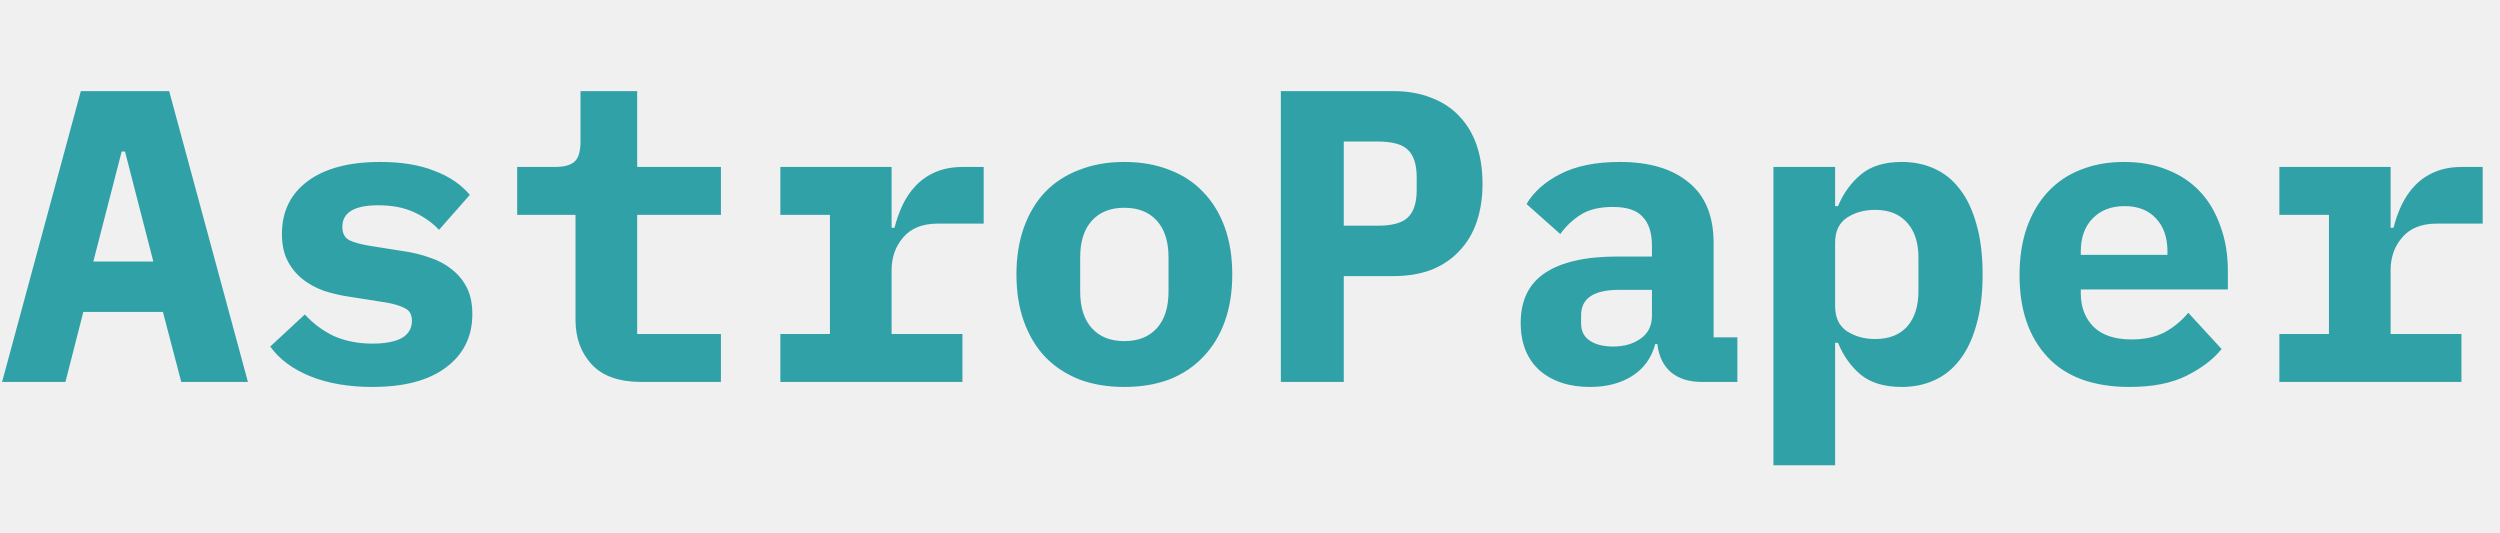
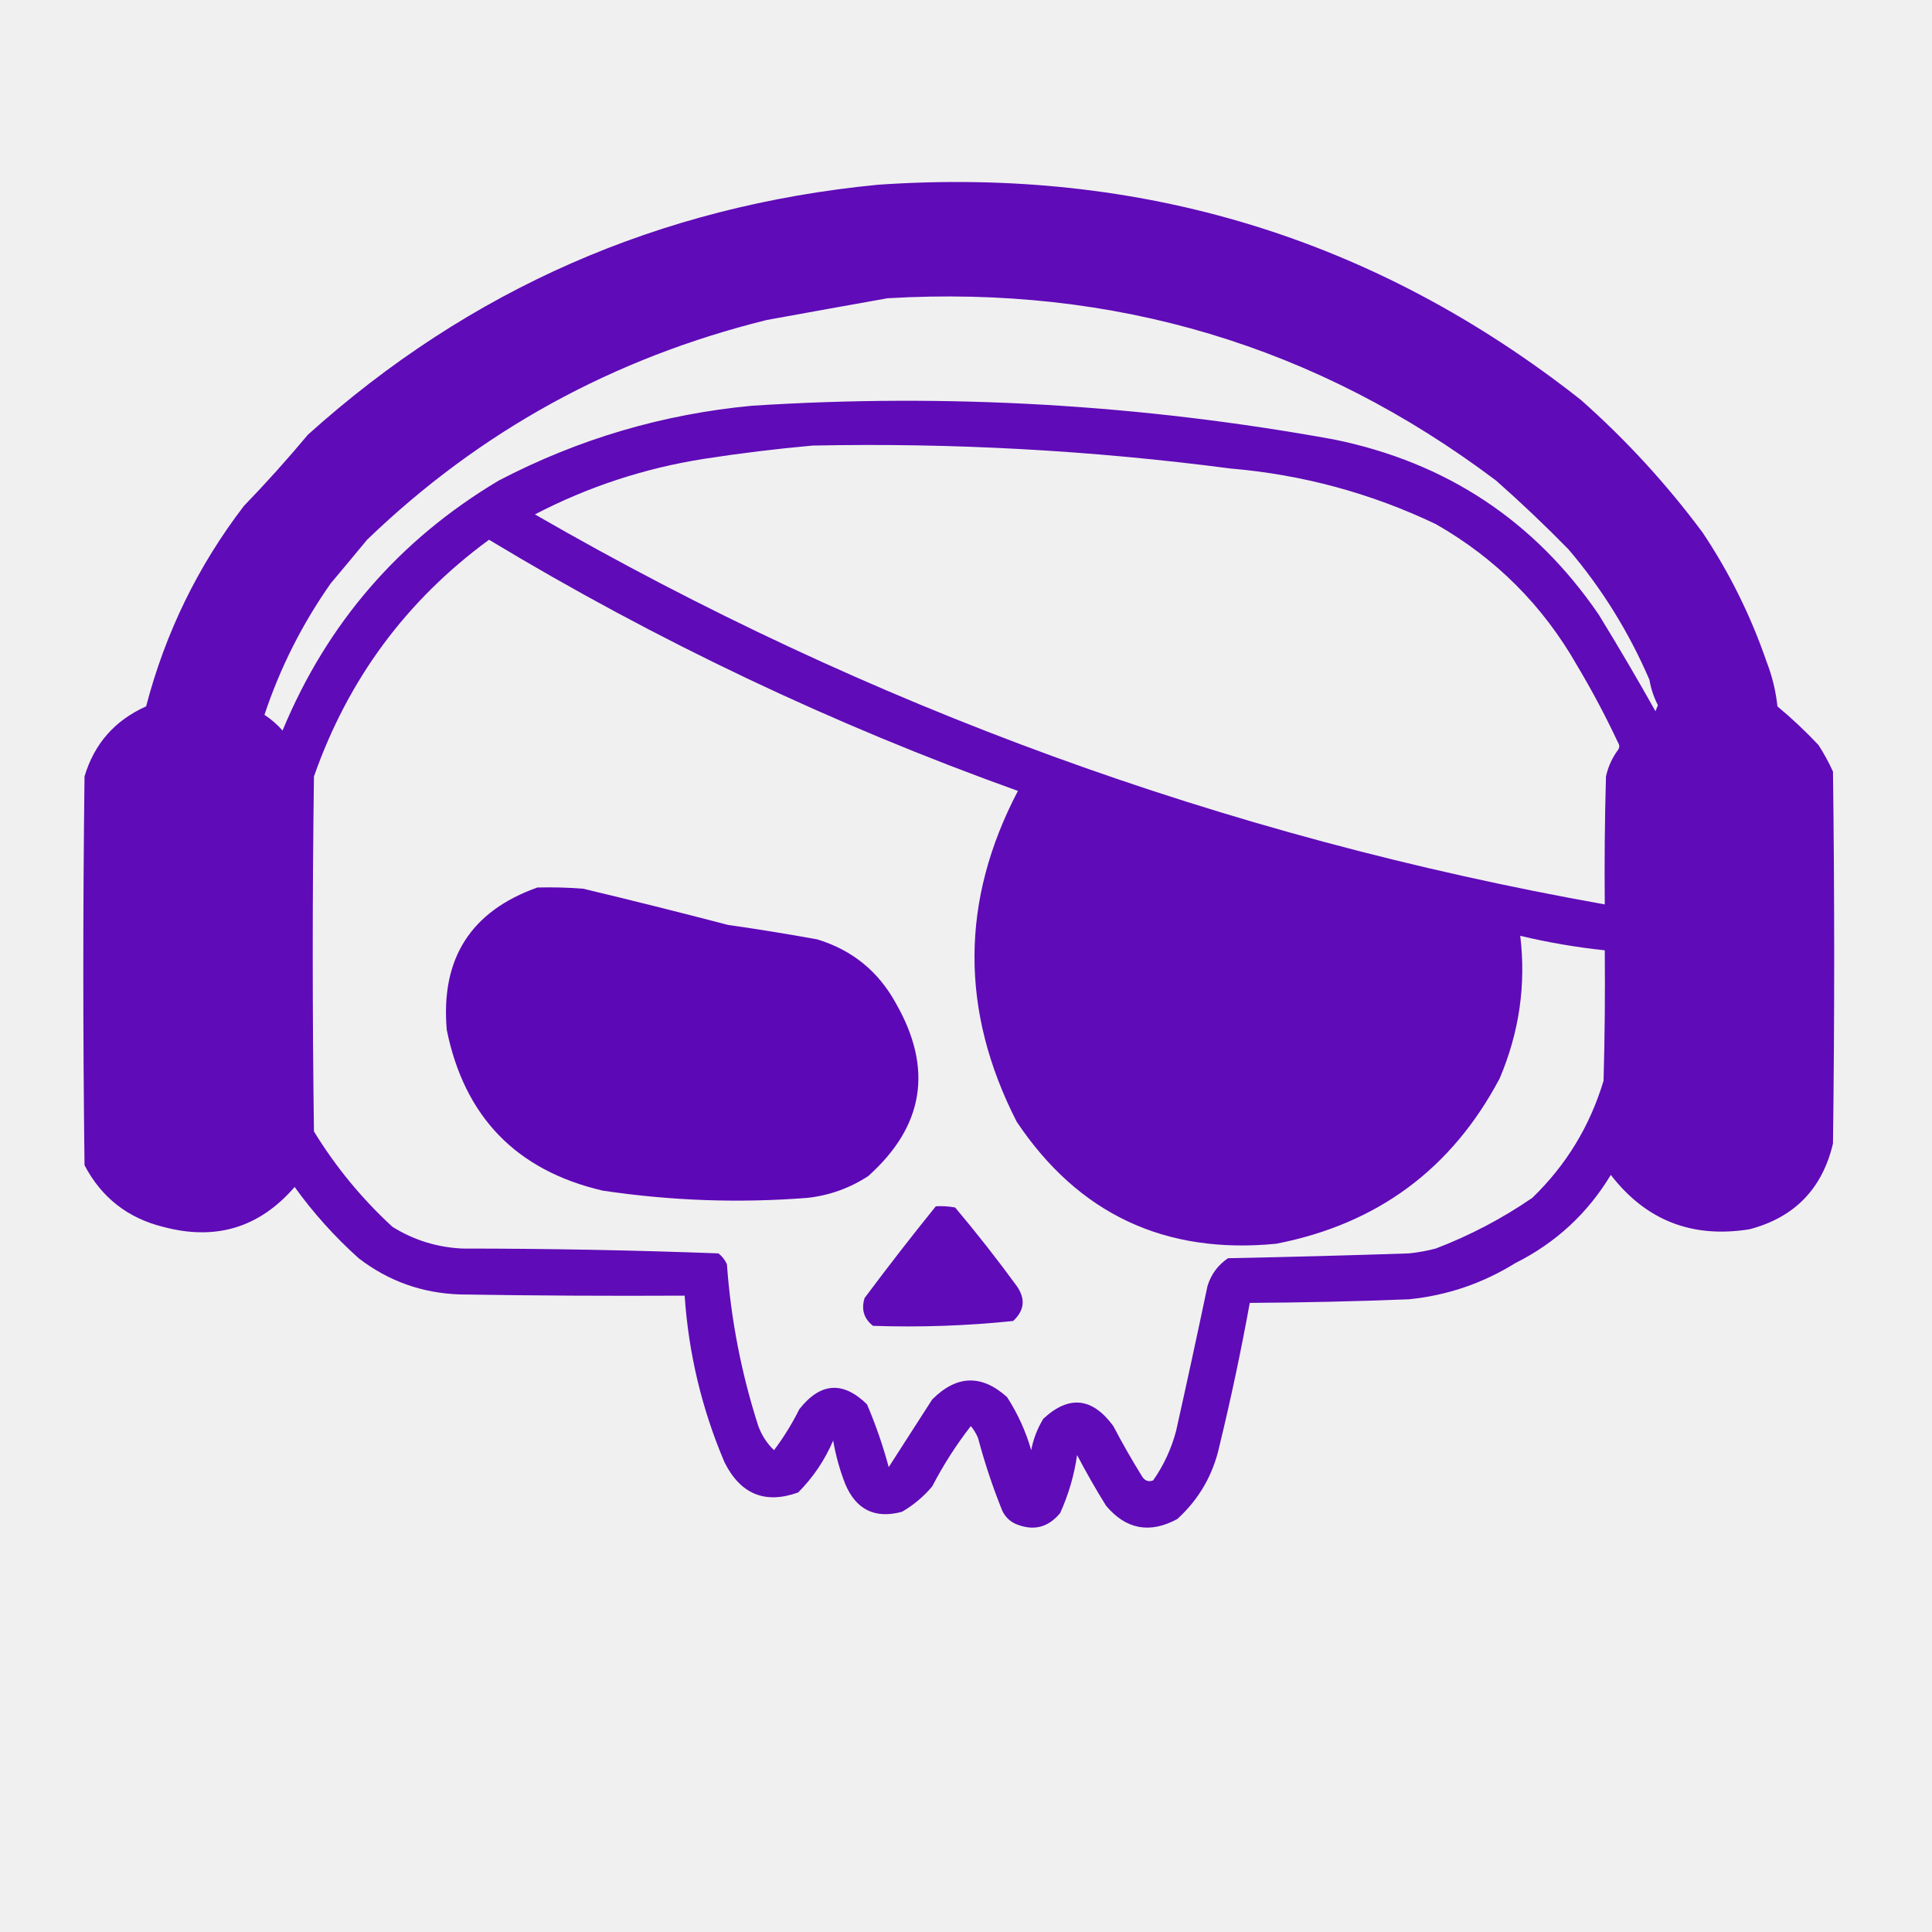
- <svg xmlns="http://www.w3.org/2000/svg" width="216" height="46" viewBox="0 0 216 46" fill="none">
-   <g clip-path="url(#clip0_1954_681)">
-     <path d="M15.66 33L14.076 26.952H7.2L5.652 33H0.18L6.984 7.872H14.616L21.42 33H15.66ZM10.8 13.092H10.512L8.064 22.596H13.248L10.8 13.092ZM32.17 33.432C30.106 33.432 28.306 33.12 26.77 32.496C25.258 31.872 24.118 31.02 23.35 29.94L26.338 27.168C27.058 27.96 27.898 28.584 28.858 29.04C29.842 29.472 30.958 29.688 32.206 29.688C33.262 29.688 34.09 29.532 34.69 29.22C35.29 28.884 35.59 28.38 35.59 27.708C35.59 27.18 35.386 26.82 34.978 26.628C34.57 26.412 34.006 26.244 33.286 26.124L30.298 25.656C29.458 25.536 28.678 25.356 27.958 25.116C27.238 24.852 26.614 24.504 26.086 24.072C25.558 23.64 25.138 23.112 24.826 22.488C24.514 21.864 24.358 21.108 24.358 20.22C24.358 18.276 25.102 16.752 26.59 15.648C28.078 14.544 30.166 13.992 32.854 13.992C34.678 13.992 36.226 14.244 37.498 14.748C38.794 15.228 39.826 15.924 40.594 16.836L37.93 19.86C37.378 19.26 36.67 18.756 35.806 18.348C34.942 17.94 33.898 17.736 32.674 17.736C30.61 17.736 29.578 18.36 29.578 19.608C29.578 20.16 29.782 20.544 30.19 20.76C30.598 20.952 31.162 21.108 31.882 21.228L34.834 21.696C35.674 21.816 36.454 22.008 37.174 22.272C37.894 22.512 38.518 22.848 39.046 23.28C39.598 23.712 40.03 24.24 40.342 24.864C40.654 25.488 40.81 26.244 40.81 27.132C40.81 29.076 40.054 30.612 38.542 31.74C37.054 32.868 34.93 33.432 32.17 33.432ZM55.412 33C53.492 33 52.064 32.496 51.128 31.488C50.192 30.48 49.724 29.196 49.724 27.636V18.564H44.684V14.424H47.96C48.752 14.424 49.316 14.268 49.652 13.956C49.988 13.644 50.156 13.068 50.156 12.228V7.872H55.052V14.424H62.288V18.564H55.052V28.86H62.288V33H55.412ZM67.422 28.86H71.706V18.564H67.422V14.424H77.034V19.68H77.286C77.454 19.008 77.682 18.36 77.97 17.736C78.282 17.088 78.666 16.524 79.122 16.044C79.602 15.54 80.178 15.144 80.85 14.856C81.522 14.568 82.314 14.424 83.226 14.424H84.99V19.32H81.03C79.71 19.32 78.714 19.716 78.042 20.508C77.37 21.276 77.034 22.224 77.034 23.352V28.86H83.154V33H67.422V28.86ZM97.144 33.432C95.704 33.432 94.408 33.216 93.256 32.784C92.104 32.328 91.12 31.68 90.304 30.84C89.512 30 88.9 28.98 88.468 27.78C88.036 26.58 87.82 25.224 87.82 23.712C87.82 22.2 88.036 20.844 88.468 19.644C88.9 18.444 89.512 17.424 90.304 16.584C91.12 15.744 92.104 15.108 93.256 14.676C94.408 14.22 95.704 13.992 97.144 13.992C98.584 13.992 99.88 14.22 101.032 14.676C102.184 15.108 103.156 15.744 103.948 16.584C104.764 17.424 105.388 18.444 105.82 19.644C106.252 20.844 106.468 22.2 106.468 23.712C106.468 25.224 106.252 26.58 105.82 27.78C105.388 28.98 104.764 30 103.948 30.84C103.156 31.68 102.184 32.328 101.032 32.784C99.88 33.216 98.584 33.432 97.144 33.432ZM97.144 29.472C98.344 29.472 99.28 29.1 99.952 28.356C100.624 27.612 100.96 26.556 100.96 25.188V22.236C100.96 20.868 100.624 19.812 99.952 19.068C99.28 18.324 98.344 17.952 97.144 17.952C95.944 17.952 95.008 18.324 94.336 19.068C93.664 19.812 93.328 20.868 93.328 22.236V25.188C93.328 26.556 93.664 27.612 94.336 28.356C95.008 29.1 95.944 29.472 97.144 29.472ZM110.666 33V7.872H120.386C121.61 7.872 122.702 8.064 123.662 8.448C124.622 8.808 125.426 9.336 126.074 10.032C126.746 10.728 127.25 11.568 127.586 12.552C127.922 13.536 128.09 14.64 128.09 15.864C128.09 17.088 127.922 18.192 127.586 19.176C127.25 20.16 126.746 21 126.074 21.696C125.426 22.392 124.622 22.932 123.662 23.316C122.702 23.676 121.61 23.856 120.386 23.856H116.102V33H110.666ZM116.102 19.5H119.018C120.29 19.5 121.166 19.26 121.646 18.78C122.15 18.3 122.402 17.508 122.402 16.404V15.324C122.402 14.22 122.15 13.428 121.646 12.948C121.166 12.468 120.29 12.228 119.018 12.228H116.102V19.5ZM147.048 33C145.944 33 145.056 32.724 144.384 32.172C143.712 31.596 143.316 30.78 143.196 29.724H143.016C142.68 30.948 142.008 31.872 141 32.496C140.016 33.12 138.804 33.432 137.364 33.432C135.564 33.432 134.112 32.952 133.008 31.992C131.928 31.008 131.388 29.64 131.388 27.888C131.388 25.944 132.096 24.504 133.512 23.568C134.928 22.632 137.004 22.164 139.74 22.164H142.728V21.228C142.728 20.124 142.464 19.296 141.936 18.744C141.432 18.168 140.568 17.88 139.344 17.88C138.216 17.88 137.304 18.096 136.608 18.528C135.912 18.96 135.312 19.524 134.808 20.22L131.892 17.628C132.516 16.572 133.488 15.708 134.808 15.036C136.152 14.34 137.868 13.992 139.956 13.992C142.5 13.992 144.48 14.58 145.896 15.756C147.336 16.908 148.056 18.66 148.056 21.012V29.148H150.108V33H147.048ZM139.38 29.94C140.316 29.94 141.108 29.712 141.756 29.256C142.404 28.8 142.728 28.14 142.728 27.276V25.044H139.884C137.7 25.044 136.608 25.776 136.608 27.24V27.96C136.608 28.608 136.86 29.1 137.364 29.436C137.868 29.772 138.54 29.94 139.38 29.94ZM153.226 14.424H158.554V17.808H158.806C159.262 16.704 159.922 15.792 160.786 15.072C161.65 14.352 162.826 13.992 164.314 13.992C165.346 13.992 166.282 14.184 167.122 14.568C167.986 14.952 168.718 15.54 169.318 16.332C169.942 17.124 170.422 18.132 170.758 19.356C171.118 20.58 171.298 22.032 171.298 23.712C171.298 25.392 171.118 26.844 170.758 28.068C170.422 29.292 169.942 30.3 169.318 31.092C168.718 31.884 167.986 32.472 167.122 32.856C166.282 33.24 165.346 33.432 164.314 33.432C162.826 33.432 161.65 33.084 160.786 32.388C159.922 31.668 159.262 30.744 158.806 29.616H158.554V40.2H153.226V14.424ZM162.01 29.292C163.21 29.292 164.134 28.932 164.782 28.212C165.43 27.468 165.754 26.448 165.754 25.152V22.272C165.754 20.976 165.43 19.968 164.782 19.248C164.134 18.504 163.21 18.132 162.01 18.132C161.074 18.132 160.258 18.36 159.562 18.816C158.89 19.272 158.554 19.992 158.554 20.976V26.448C158.554 27.432 158.89 28.152 159.562 28.608C160.258 29.064 161.074 29.292 162.01 29.292ZM183.992 33.432C180.872 33.432 178.508 32.568 176.9 30.84C175.292 29.112 174.488 26.76 174.488 23.784C174.488 22.272 174.692 20.916 175.1 19.716C175.532 18.492 176.132 17.46 176.9 16.62C177.692 15.756 178.64 15.108 179.744 14.676C180.872 14.22 182.132 13.992 183.524 13.992C184.916 13.992 186.164 14.22 187.268 14.676C188.372 15.108 189.308 15.732 190.076 16.548C190.844 17.364 191.432 18.36 191.84 19.536C192.272 20.688 192.488 21.984 192.488 23.424V25.008H179.78V25.332C179.78 26.532 180.152 27.504 180.896 28.248C181.64 28.968 182.732 29.328 184.172 29.328C185.276 29.328 186.224 29.124 187.016 28.716C187.808 28.284 188.492 27.72 189.068 27.024L191.948 30.156C191.228 31.044 190.22 31.812 188.924 32.46C187.628 33.108 185.984 33.432 183.992 33.432ZM183.56 17.808C182.408 17.808 181.484 18.168 180.788 18.888C180.116 19.584 179.78 20.532 179.78 21.732V22.02H187.268V21.732C187.268 20.508 186.932 19.548 186.26 18.852C185.612 18.156 184.712 17.808 183.56 17.808ZM196.937 28.86H201.221V18.564H196.937V14.424H206.549V19.68H206.801C206.969 19.008 207.197 18.36 207.485 17.736C207.797 17.088 208.181 16.524 208.637 16.044C209.117 15.54 209.693 15.144 210.365 14.856C211.037 14.568 211.829 14.424 212.741 14.424H214.505V19.32H210.545C209.225 19.32 208.229 19.716 207.557 20.508C206.885 21.276 206.549 22.224 206.549 23.352V28.86H212.669V33H196.937V28.86Z" fill="#31A1A8" />
+ <svg xmlns="http://www.w3.org/2000/svg" version="1.1" width="800px" height="800px" style="shape-rendering:geometricPrecision; text-rendering:geometricPrecision; image-rendering:optimizeQuality; fill-rule:evenodd; clip-rule:evenodd">
+   <g>
+     <path style="opacity:0.983" fill="#5c07b7" d="M 363.5,76.5 C 472.571,68.984 569.571,98.651 654.5,165.5C 673.24,182.074 690.073,200.407 705,220.5C 716.103,237.098 724.936,254.932 731.5,274C 733.817,279.954 735.317,286.12 736,292.5C 741.916,297.411 747.583,302.745 753,308.5C 755.254,312.007 757.254,315.673 759,319.5C 759.667,370.833 759.667,422.167 759,473.5C 754.575,492.258 743.075,504.091 724.5,509C 700.705,512.854 681.538,505.354 667,486.5C 657.347,502.487 644.18,514.654 627.5,523C 613.966,531.4 599.299,536.4 583.5,538C 561.507,538.872 539.507,539.372 517.5,539.5C 513.911,559.275 509.745,578.942 505,598.5C 502.381,610.578 496.548,620.744 487.5,629C 476.099,635.155 466.266,633.322 458,623.5C 453.747,616.663 449.747,609.663 446,602.5C 444.799,610.847 442.465,618.847 439,626.5C 434.01,632.589 427.843,634.089 420.5,631C 418,629.833 416.167,628 415,625.5C 411.055,615.727 407.722,605.727 405,595.5C 404.252,593.668 403.252,592.001 402,590.5C 395.918,598.325 390.585,606.658 386,615.5C 382.444,619.723 378.277,623.223 373.5,626C 362.333,629 354.5,625.167 350,614.5C 347.723,608.668 346.056,602.668 345,596.5C 341.529,604.617 336.695,611.783 330.5,618C 316.808,622.915 306.641,618.748 300,605.5C 290.622,583.45 285.122,560.45 283.5,536.5C 252.498,536.667 221.498,536.5 190.5,536C 174.825,535.487 160.825,530.487 148.5,521C 138.556,512.061 129.722,502.228 122,491.5C 107.442,508.355 89.275,513.855 67.5,508C 52.858,504.358 42.025,495.858 35,482.5C 34.333,428.833 34.333,375.167 35,321.5C 39.054,307.944 47.554,298.278 60.5,292.5C 68.481,261.979 81.981,234.312 101,209.5C 110.211,199.958 119.044,190.125 127.5,180C 194.422,119.787 273.089,85.287 363.5,76.5 Z M 367.5,123.5 C 461.363,117.982 545.363,143.148 619.5,199C 629.819,208.108 639.819,217.608 649.5,227.5C 663.325,243.738 674.491,261.738 683,281.5C 683.629,285.184 684.796,288.684 686.5,292C 686.167,292.833 685.833,293.667 685.5,294.5C 677.919,281.002 670.085,267.669 662,254.5C 635.456,215.678 598.956,191.511 552.5,182C 472.724,167.478 392.391,162.812 311.5,168C 274.434,171.468 239.434,181.801 206.5,199C 165.268,223.571 135.434,258.071 117,302.5C 114.78,299.979 112.28,297.812 109.5,296C 116.007,276.472 125.173,258.306 137,241.5C 142.058,235.491 147.058,229.491 152,223.5C 198.61,178.591 253.777,148.258 317.5,132.5C 334.433,129.414 351.1,126.414 367.5,123.5 Z M 336.5,184.5 C 394.404,183.309 452.07,186.476 509.5,194C 539.272,196.525 567.605,204.192 594.5,217C 619.333,231.167 638.833,250.667 653,275.5C 659.176,285.85 664.843,296.516 670,307.5C 670.667,308.5 670.667,309.5 670,310.5C 667.566,313.795 665.899,317.462 665,321.5C 664.5,339.164 664.333,356.83 664.5,374.5C 507.246,346.476 359.58,292.643 221.5,213C 243.53,201.546 266.864,193.879 291.5,190C 306.59,187.665 321.59,185.832 336.5,184.5 Z M 202.5,223.5 C 271.956,265.392 344.956,300.059 421.5,327.5C 397.686,372.921 397.52,418.588 421,464.5C 446.574,502.699 482.407,519.532 528.5,515C 570.343,506.848 601.176,484.015 621,446.5C 629.102,427.403 631.935,407.736 629.5,387.5C 641.034,390.256 652.701,392.256 664.5,393.5C 664.667,411.503 664.5,429.503 664,447.5C 658.363,466.285 648.529,482.452 634.5,496C 622.019,504.574 608.686,511.574 594.5,517C 590.886,517.945 587.219,518.612 583.5,519C 558.505,519.837 533.505,520.504 508.5,521C 504.338,523.812 501.505,527.645 500,532.5C 495.795,552.526 491.462,572.526 487,592.5C 485.039,599.919 481.873,606.753 477.5,613C 475.633,613.711 474.133,613.211 473,611.5C 468.747,604.663 464.747,597.663 461,590.5C 452.274,578.615 442.608,577.615 432,587.5C 429.545,591.531 427.879,595.864 427,600.5C 424.752,592.67 421.418,585.337 417,578.5C 406.451,569.02 396.118,569.354 386,579.5C 380,588.833 374,598.167 368,607.5C 365.612,598.614 362.612,589.947 359,581.5C 349.054,571.772 339.72,572.439 331,583.5C 327.987,589.538 324.487,595.204 320.5,600.5C 317.6,597.715 315.434,594.382 314,590.5C 306.978,568.706 302.645,546.373 301,523.5C 300.215,521.714 299.049,520.214 297.5,519C 262.252,517.68 226.918,517.013 191.5,517C 181.005,516.506 171.338,513.506 162.5,508C 149.778,496.288 138.944,483.122 130,468.5C 129.333,419.5 129.333,370.5 130,321.5C 144.14,281.224 168.306,248.558 202.5,223.5 Z" />
  </g>
-   <defs>
-     <clipPath id="clip0_1954_681">
-       <rect width="216" height="46" fill="white" />
-     </clipPath>
-   </defs>
+   <g>
+     <path style="opacity:0.995" fill="#5c07b7" d="M 222.5,367.5 C 228.842,367.334 235.175,367.5 241.5,368C 261.55,372.794 281.55,377.794 301.5,383C 313.875,384.755 326.208,386.755 338.5,389C 352.919,393.417 363.752,402.251 371,415.5C 386.451,442.51 382.618,466.344 359.5,487C 351.901,491.963 343.567,494.963 334.5,496C 306.057,498.233 277.724,497.233 249.5,493C 213.832,484.664 192.332,462.497 185,426.5C 182.404,396.987 194.904,377.32 222.5,367.5 Z" />
+   </g>
+   <g>
+     <path style="opacity:0.981" fill="#5c07b7" d="M 387.5,499.5 C 390.187,499.336 392.854,499.503 395.5,500C 404.381,510.546 412.881,521.38 421,532.5C 424.73,537.823 424.23,542.656 419.5,547C 400.232,548.997 380.898,549.664 361.5,549C 357.723,546.045 356.557,542.212 358,537.5C 367.6,524.622 377.434,511.956 387.5,499.5 Z" />
+   </g>
</svg>
